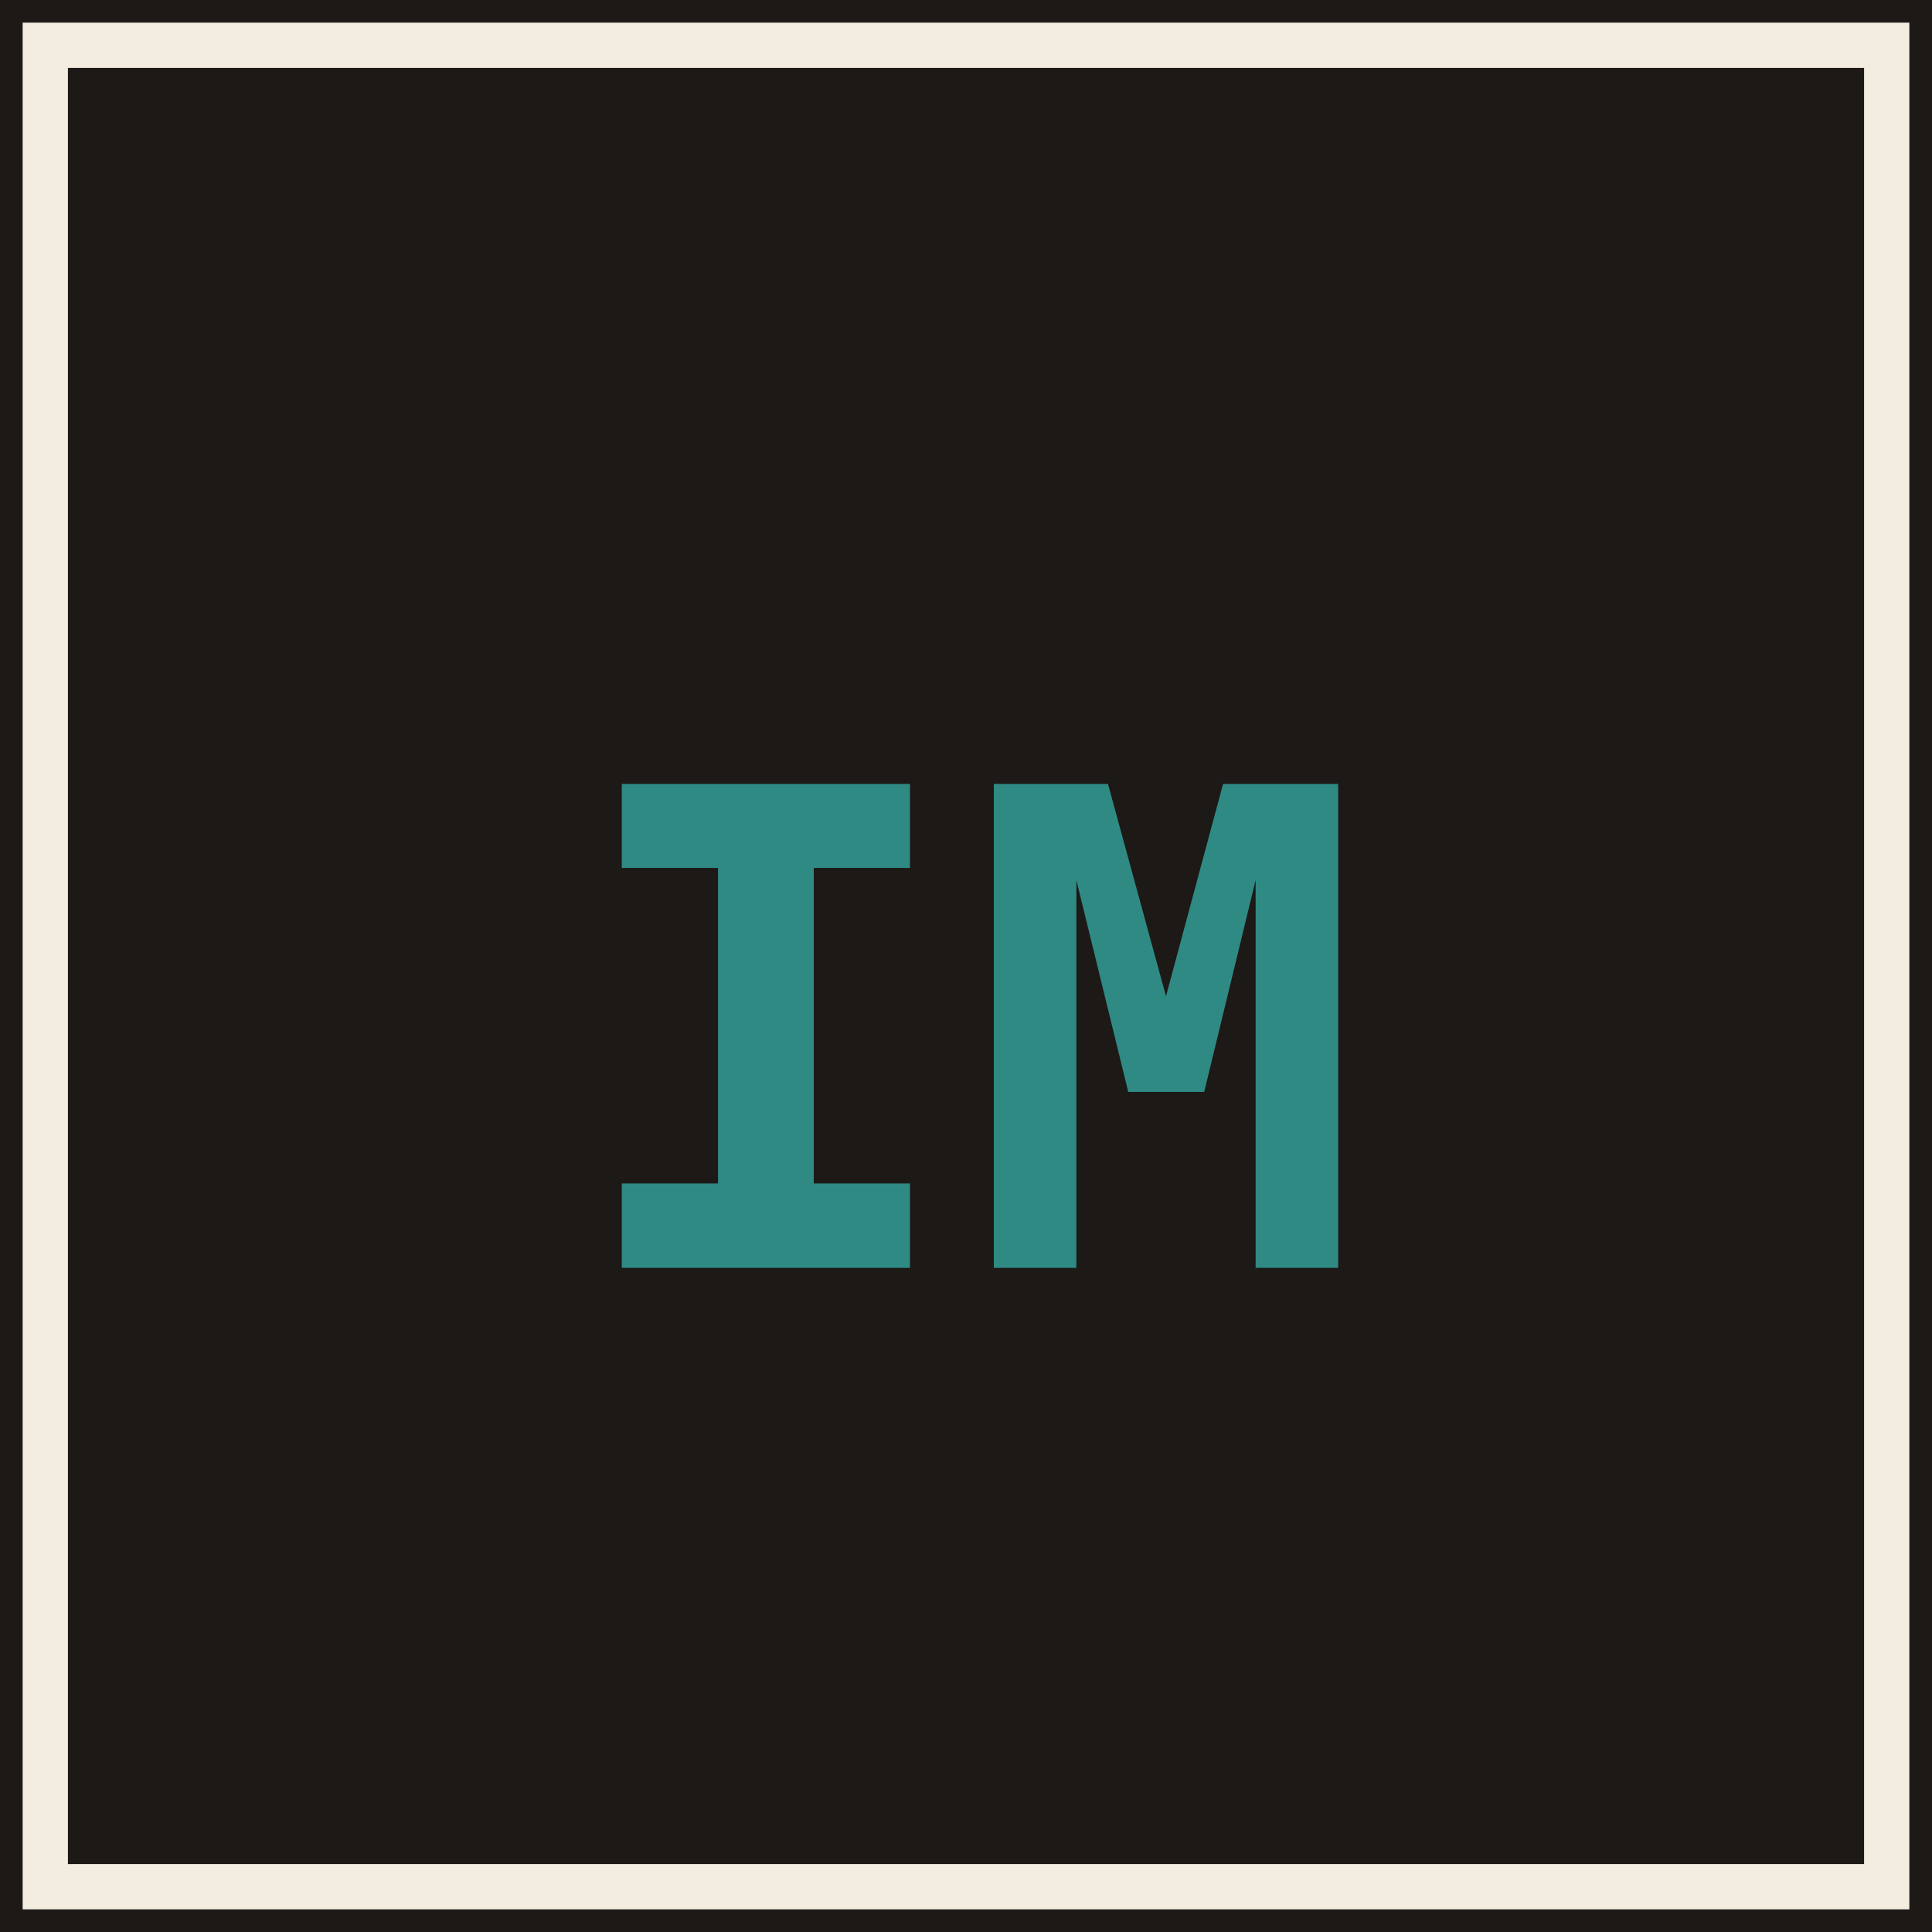
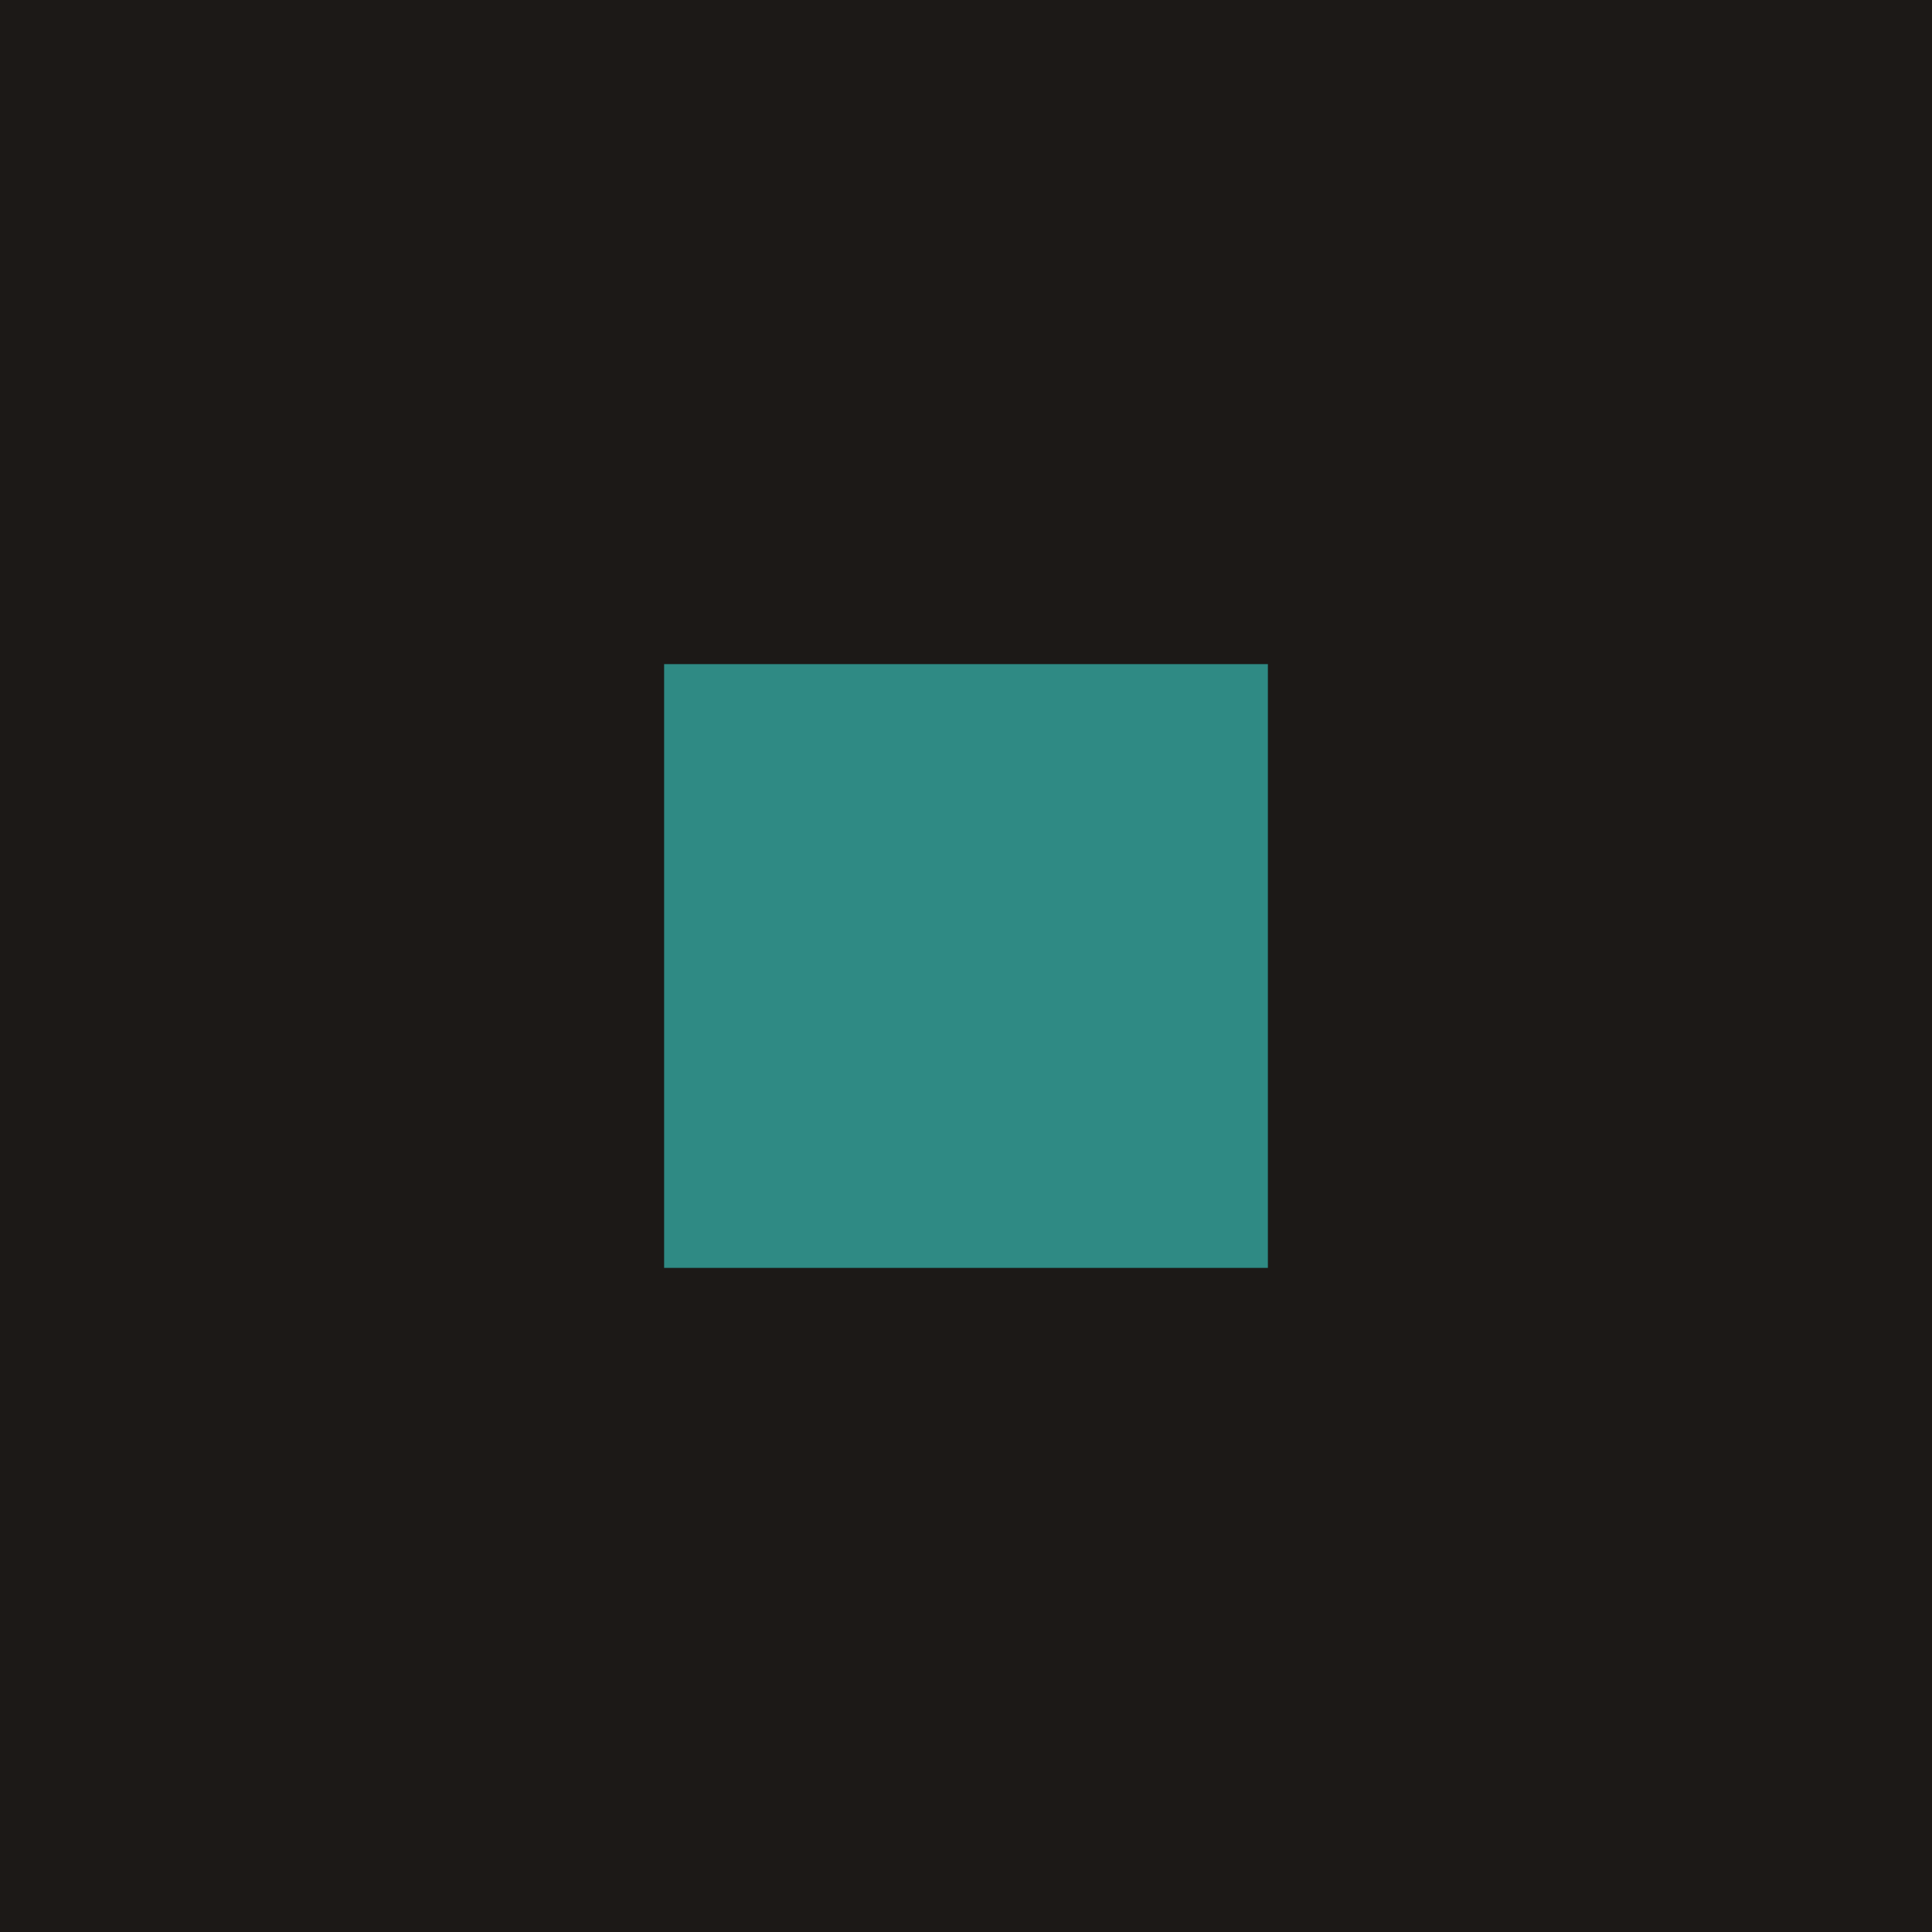
- <svg xmlns="http://www.w3.org/2000/svg" viewBox="0 0 64 64" role="img" aria-label="InnMetric">
+ <svg xmlns="http://www.w3.org/2000/svg" viewBox="0 0 64 64" role="img" aria-label="innmetric">
  <rect width="64" height="64" fill="#1c1917" />
-   <rect x="1.5" y="1.5" width="61" height="61" fill="none" stroke="#f3ede0" stroke-width="1.5" />
-   <text x="32" y="42" text-anchor="middle" font-family="IBM Plex Mono, monospace" font-size="22" font-weight="600" fill="#2f8a84">IM</text>
+   <rect x="22" y="22" width="20" height="20" fill="#2f8a84" />
</svg>
